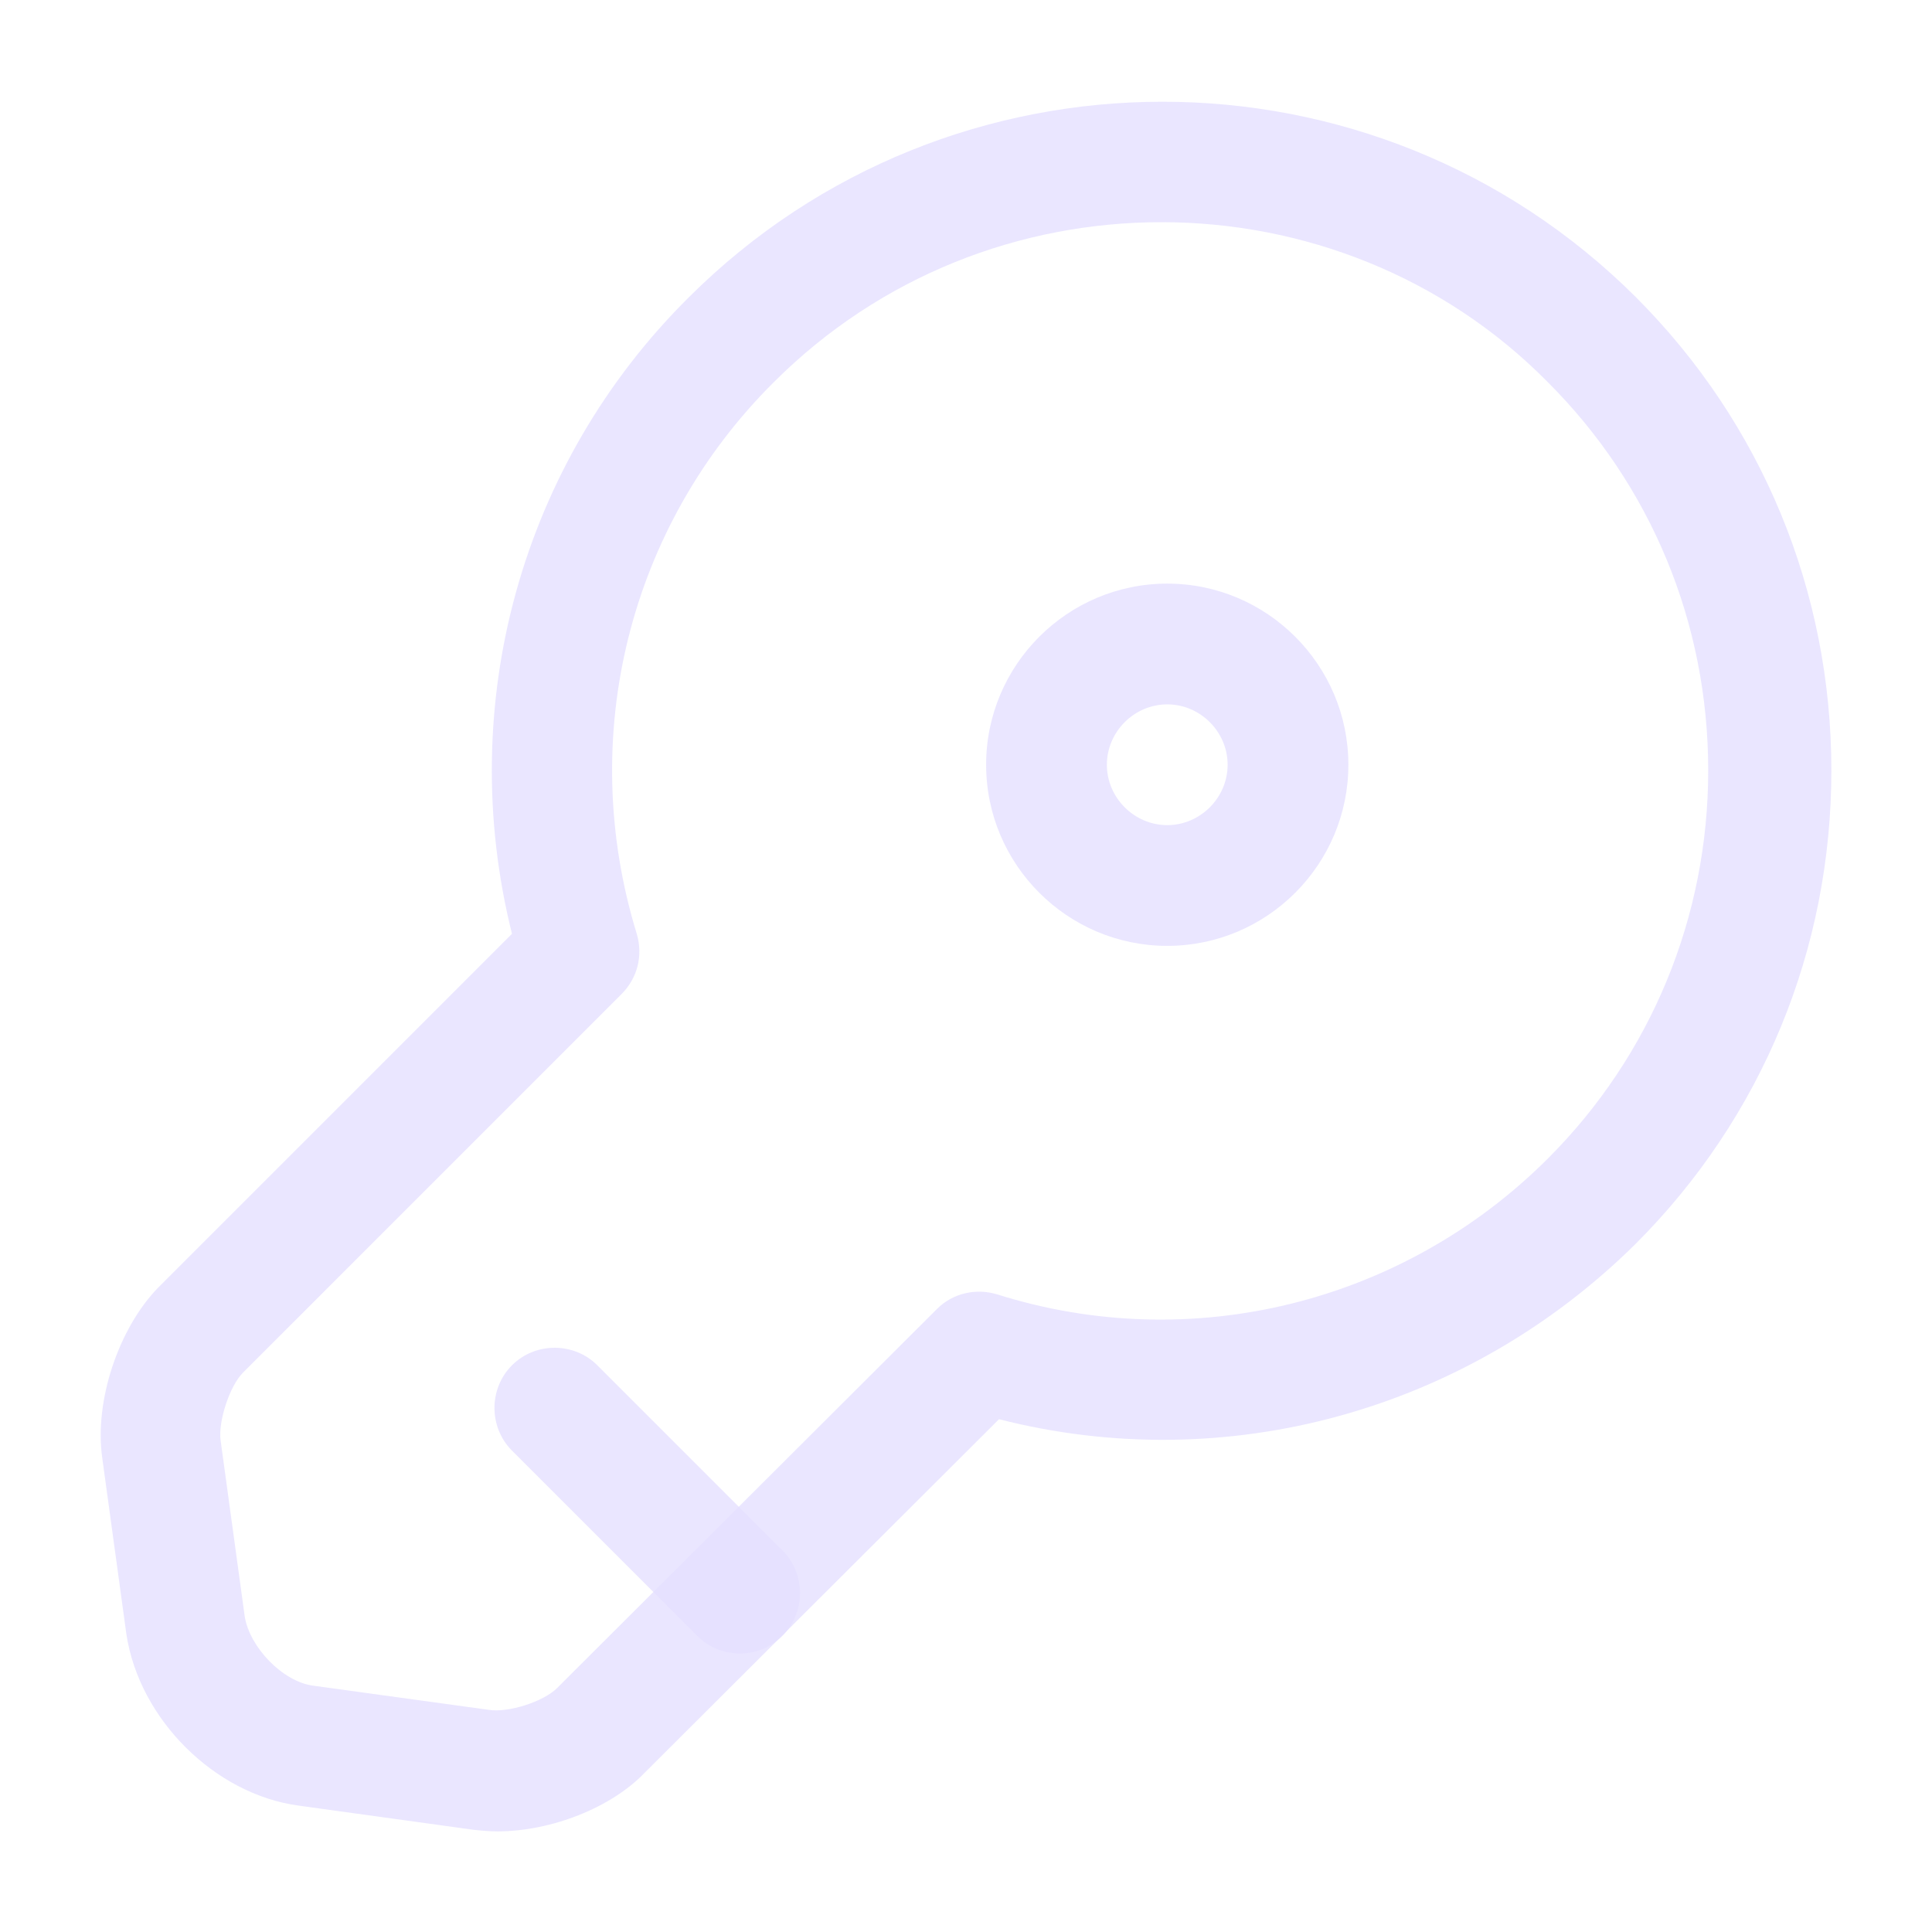
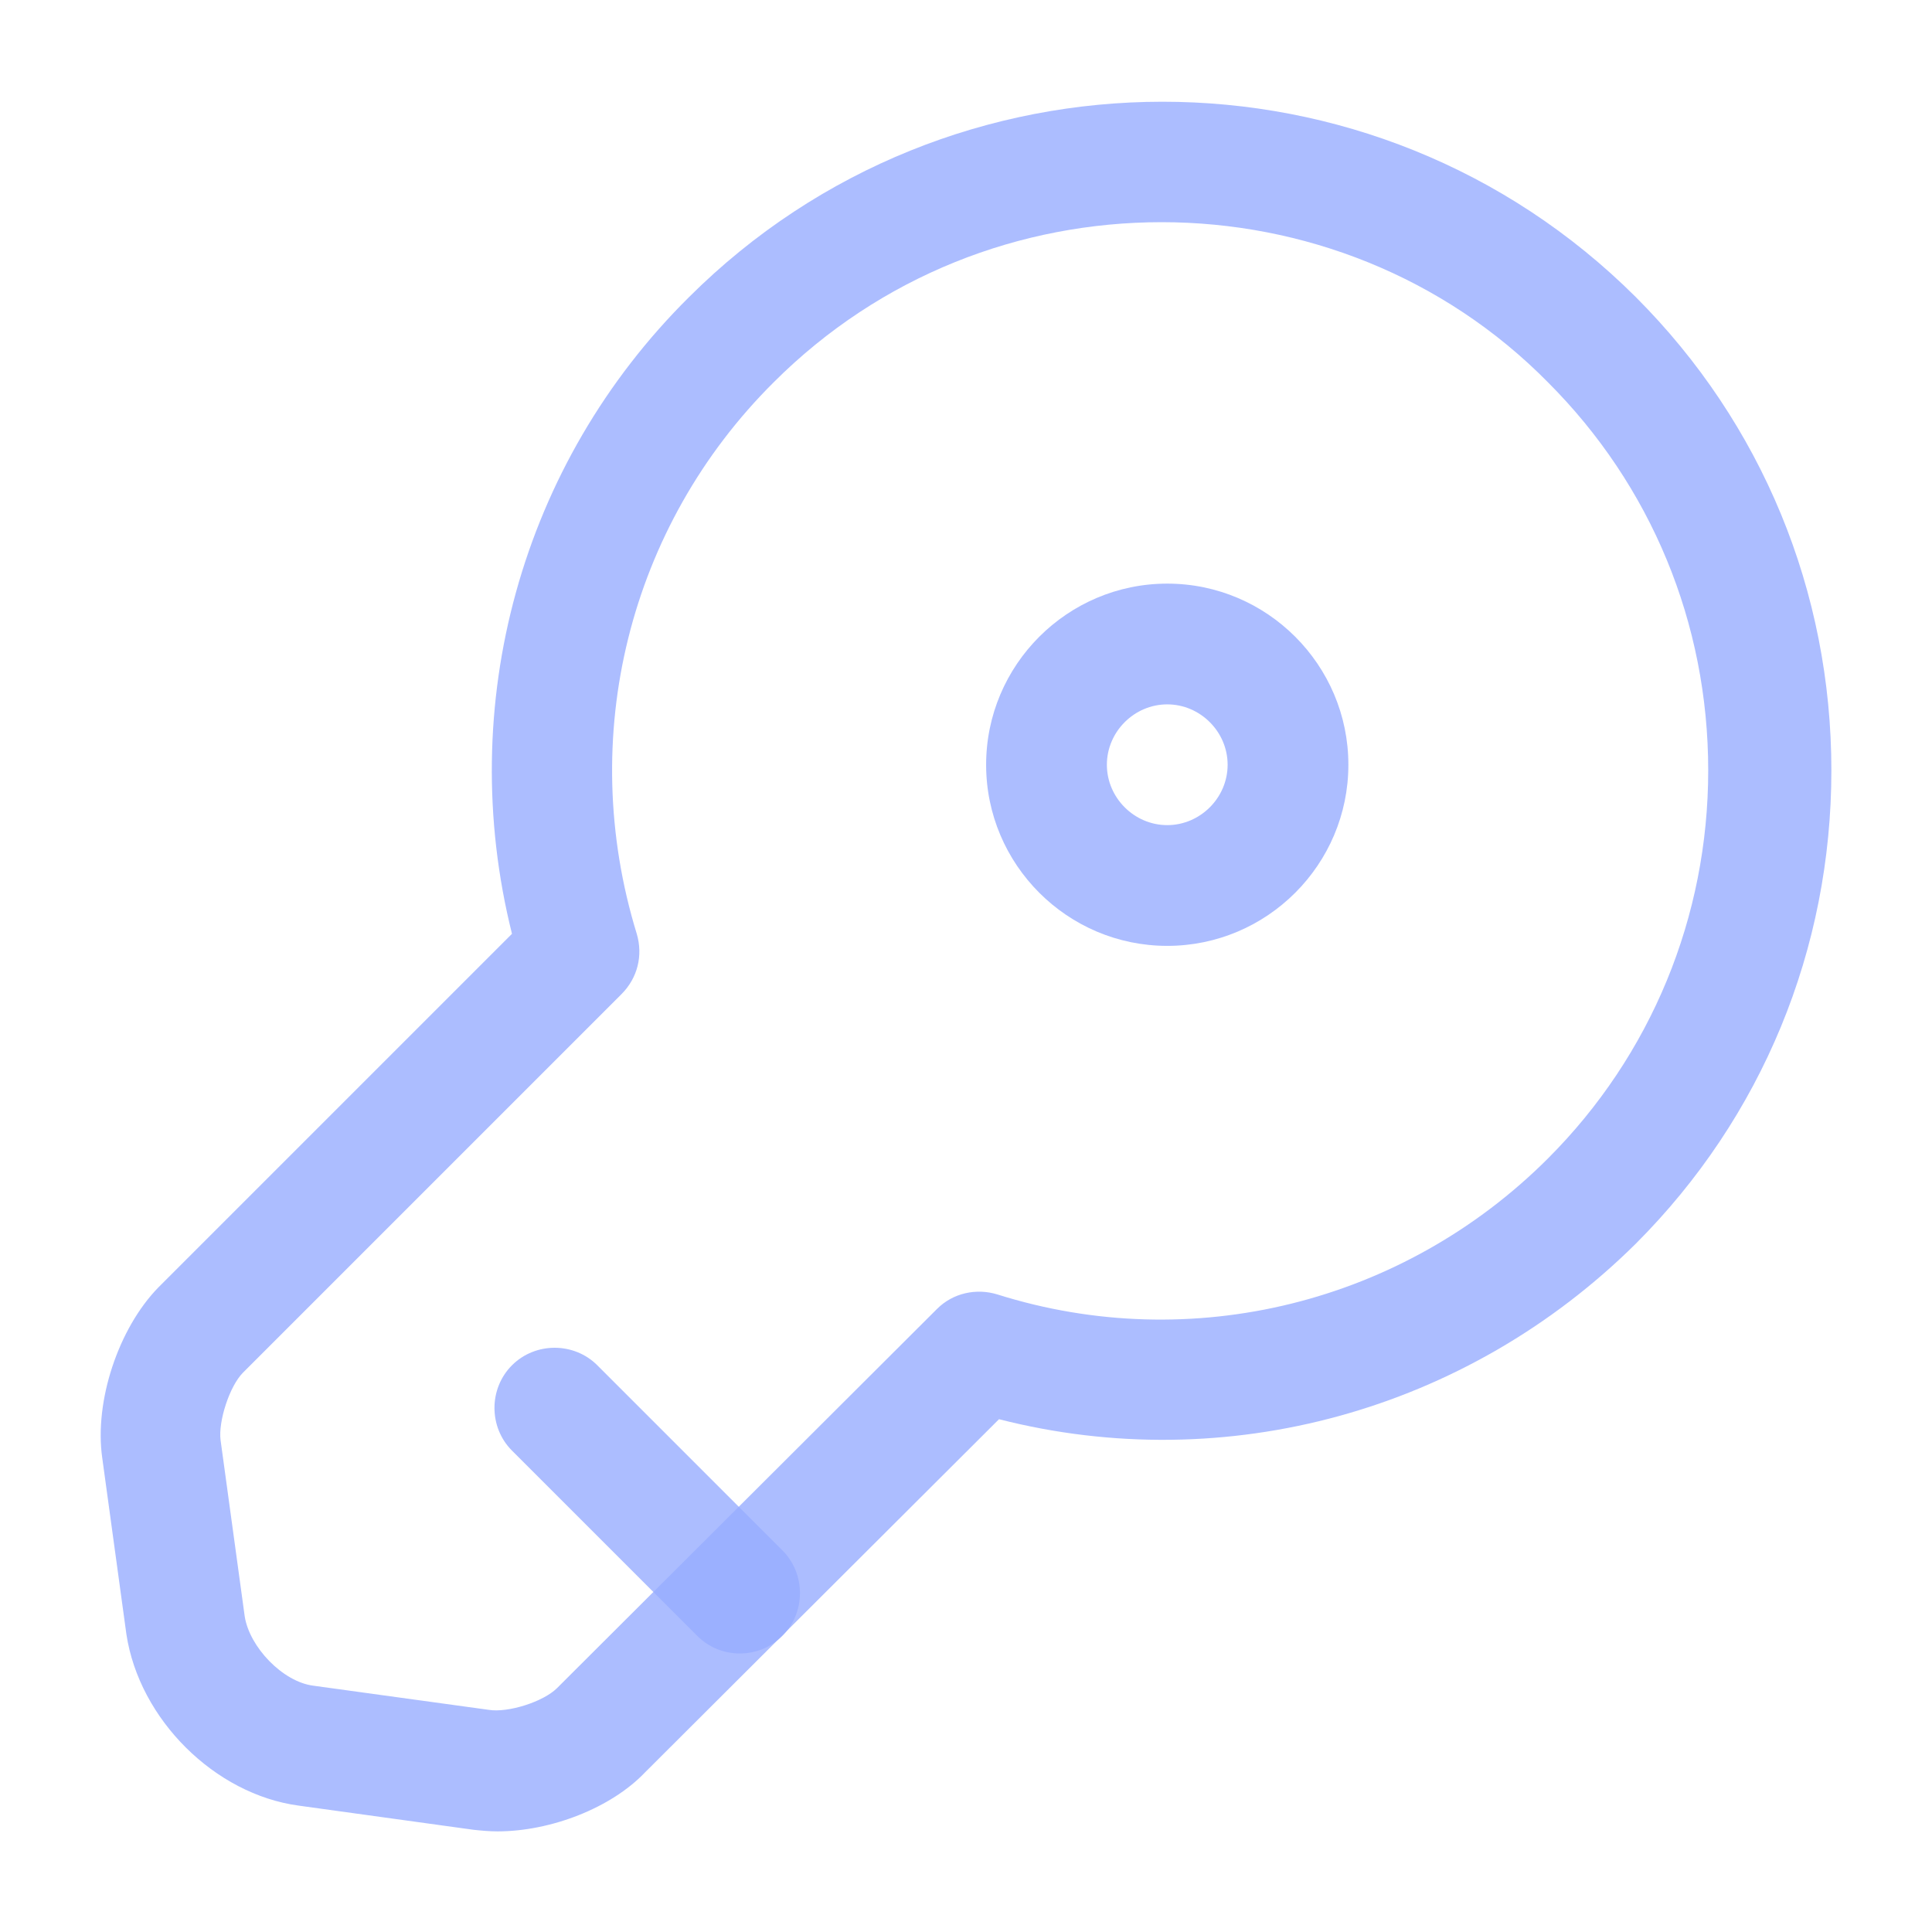
<svg xmlns="http://www.w3.org/2000/svg" width="24" height="24" viewBox="0 0 24 24" fill="none">
-   <path d="M6.18 22.75C6.08 22.75 5.97 22.74 5.88 22.73L3.71 22.43C2.67 22.29 1.73 21.36 1.57 20.3L1.27 18.11C1.17 17.41 1.47 16.5 1.97 15.99L6.36 11.6C5.65 8.76 6.47 5.76 8.56 3.69C11.8 0.46 17.07 0.45 20.32 3.69C21.89 5.26 22.75 7.35 22.75 9.57C22.75 11.79 21.89 13.88 20.32 15.45C18.22 17.53 15.23 18.35 12.41 17.63L8.01 22.02C7.59 22.46 6.84 22.75 6.18 22.75ZM14.43 2.76C12.68 2.76 10.94 3.42 9.61 4.75C7.81 6.54 7.16 9.16 7.91 11.6C7.99 11.87 7.92 12.15 7.72 12.35L3.02 17.05C2.85 17.22 2.71 17.66 2.74 17.89L3.04 20.08C3.1 20.46 3.51 20.89 3.89 20.94L6.07 21.24C6.31 21.28 6.75 21.14 6.92 20.97L11.64 16.26C11.84 16.06 12.13 16 12.39 16.08C14.8 16.84 17.43 16.19 19.23 14.39C20.51 13.11 21.22 11.39 21.22 9.57C21.22 7.74 20.51 6.03 19.23 4.75C17.93 3.43 16.18 2.76 14.43 2.76Z" fill="#E5DFFF" fill-opacity="0.8" />
-   <path d="M9.19 20.54C9 20.54 8.81 20.47 8.66 20.32L6.36 18.02C6.07 17.73 6.07 17.25 6.36 16.96C6.65 16.67 7.13 16.67 7.42 16.96L9.72 19.26C10.01 19.55 10.01 20.03 9.72 20.32C9.57 20.47 9.38 20.54 9.19 20.54Z" fill="#E5DFFF" fill-opacity="0.8" />
-   <path d="M14.5 11.75C13.26 11.75 12.25 10.74 12.25 9.5C12.25 8.26 13.26 7.25 14.5 7.25C15.74 7.25 16.75 8.26 16.75 9.5C16.75 10.74 15.74 11.75 14.5 11.75ZM14.5 8.75C14.09 8.75 13.75 9.09 13.75 9.5C13.75 9.91 14.09 10.25 14.5 10.25C14.91 10.25 15.25 9.91 15.25 9.5C15.25 9.09 14.91 8.75 14.5 8.75Z" fill="#E5DFFF" fill-opacity="0.8" />
+   <path d="M6.18 22.75C6.08 22.75 5.97 22.74 5.88 22.73L3.71 22.43C2.67 22.29 1.73 21.36 1.57 20.3L1.27 18.11C1.17 17.41 1.47 16.5 1.97 15.99L6.36 11.6C5.65 8.76 6.47 5.76 8.56 3.69C11.8 0.46 17.07 0.45 20.32 3.69C21.89 5.26 22.75 7.35 22.75 9.57C22.75 11.79 21.89 13.88 20.32 15.45C18.22 17.53 15.23 18.35 12.41 17.63L8.01 22.02C7.59 22.46 6.84 22.75 6.18 22.75ZM14.43 2.76C12.68 2.76 10.94 3.42 9.61 4.75C7.81 6.54 7.16 9.16 7.91 11.6C7.99 11.87 7.92 12.15 7.72 12.35L3.02 17.05C2.85 17.22 2.71 17.66 2.74 17.89L3.04 20.08C3.1 20.46 3.51 20.89 3.89 20.94L6.07 21.24C6.31 21.28 6.75 21.14 6.92 20.97L11.64 16.26C11.84 16.06 12.13 16 12.39 16.08C14.8 16.84 17.43 16.19 19.23 14.39C20.51 13.11 21.22 11.39 21.22 9.57C21.22 7.74 20.51 6.03 19.23 4.75C17.93 3.43 16.18 2.76 14.43 2.76Z" fill="#97ACFF" fill-opacity="0.8" />
+   <path d="M9.19 20.54C9 20.54 8.81 20.47 8.66 20.32L6.36 18.02C6.07 17.73 6.07 17.25 6.36 16.96C6.65 16.67 7.13 16.67 7.42 16.96L9.72 19.26C10.01 19.55 10.01 20.03 9.72 20.32C9.57 20.47 9.38 20.54 9.19 20.54Z" fill="#97ACFF" fill-opacity="0.8" />
+   <path d="M14.5 11.75C13.26 11.75 12.25 10.74 12.25 9.5C12.25 8.26 13.26 7.25 14.5 7.25C15.74 7.25 16.75 8.26 16.75 9.5C16.75 10.74 15.74 11.75 14.5 11.75ZM14.5 8.75C14.09 8.75 13.75 9.09 13.75 9.5C13.75 9.91 14.09 10.25 14.5 10.25C14.91 10.25 15.25 9.91 15.25 9.5C15.25 9.09 14.91 8.75 14.5 8.75Z" fill="#97ACFF" fill-opacity="0.8" />
</svg>
